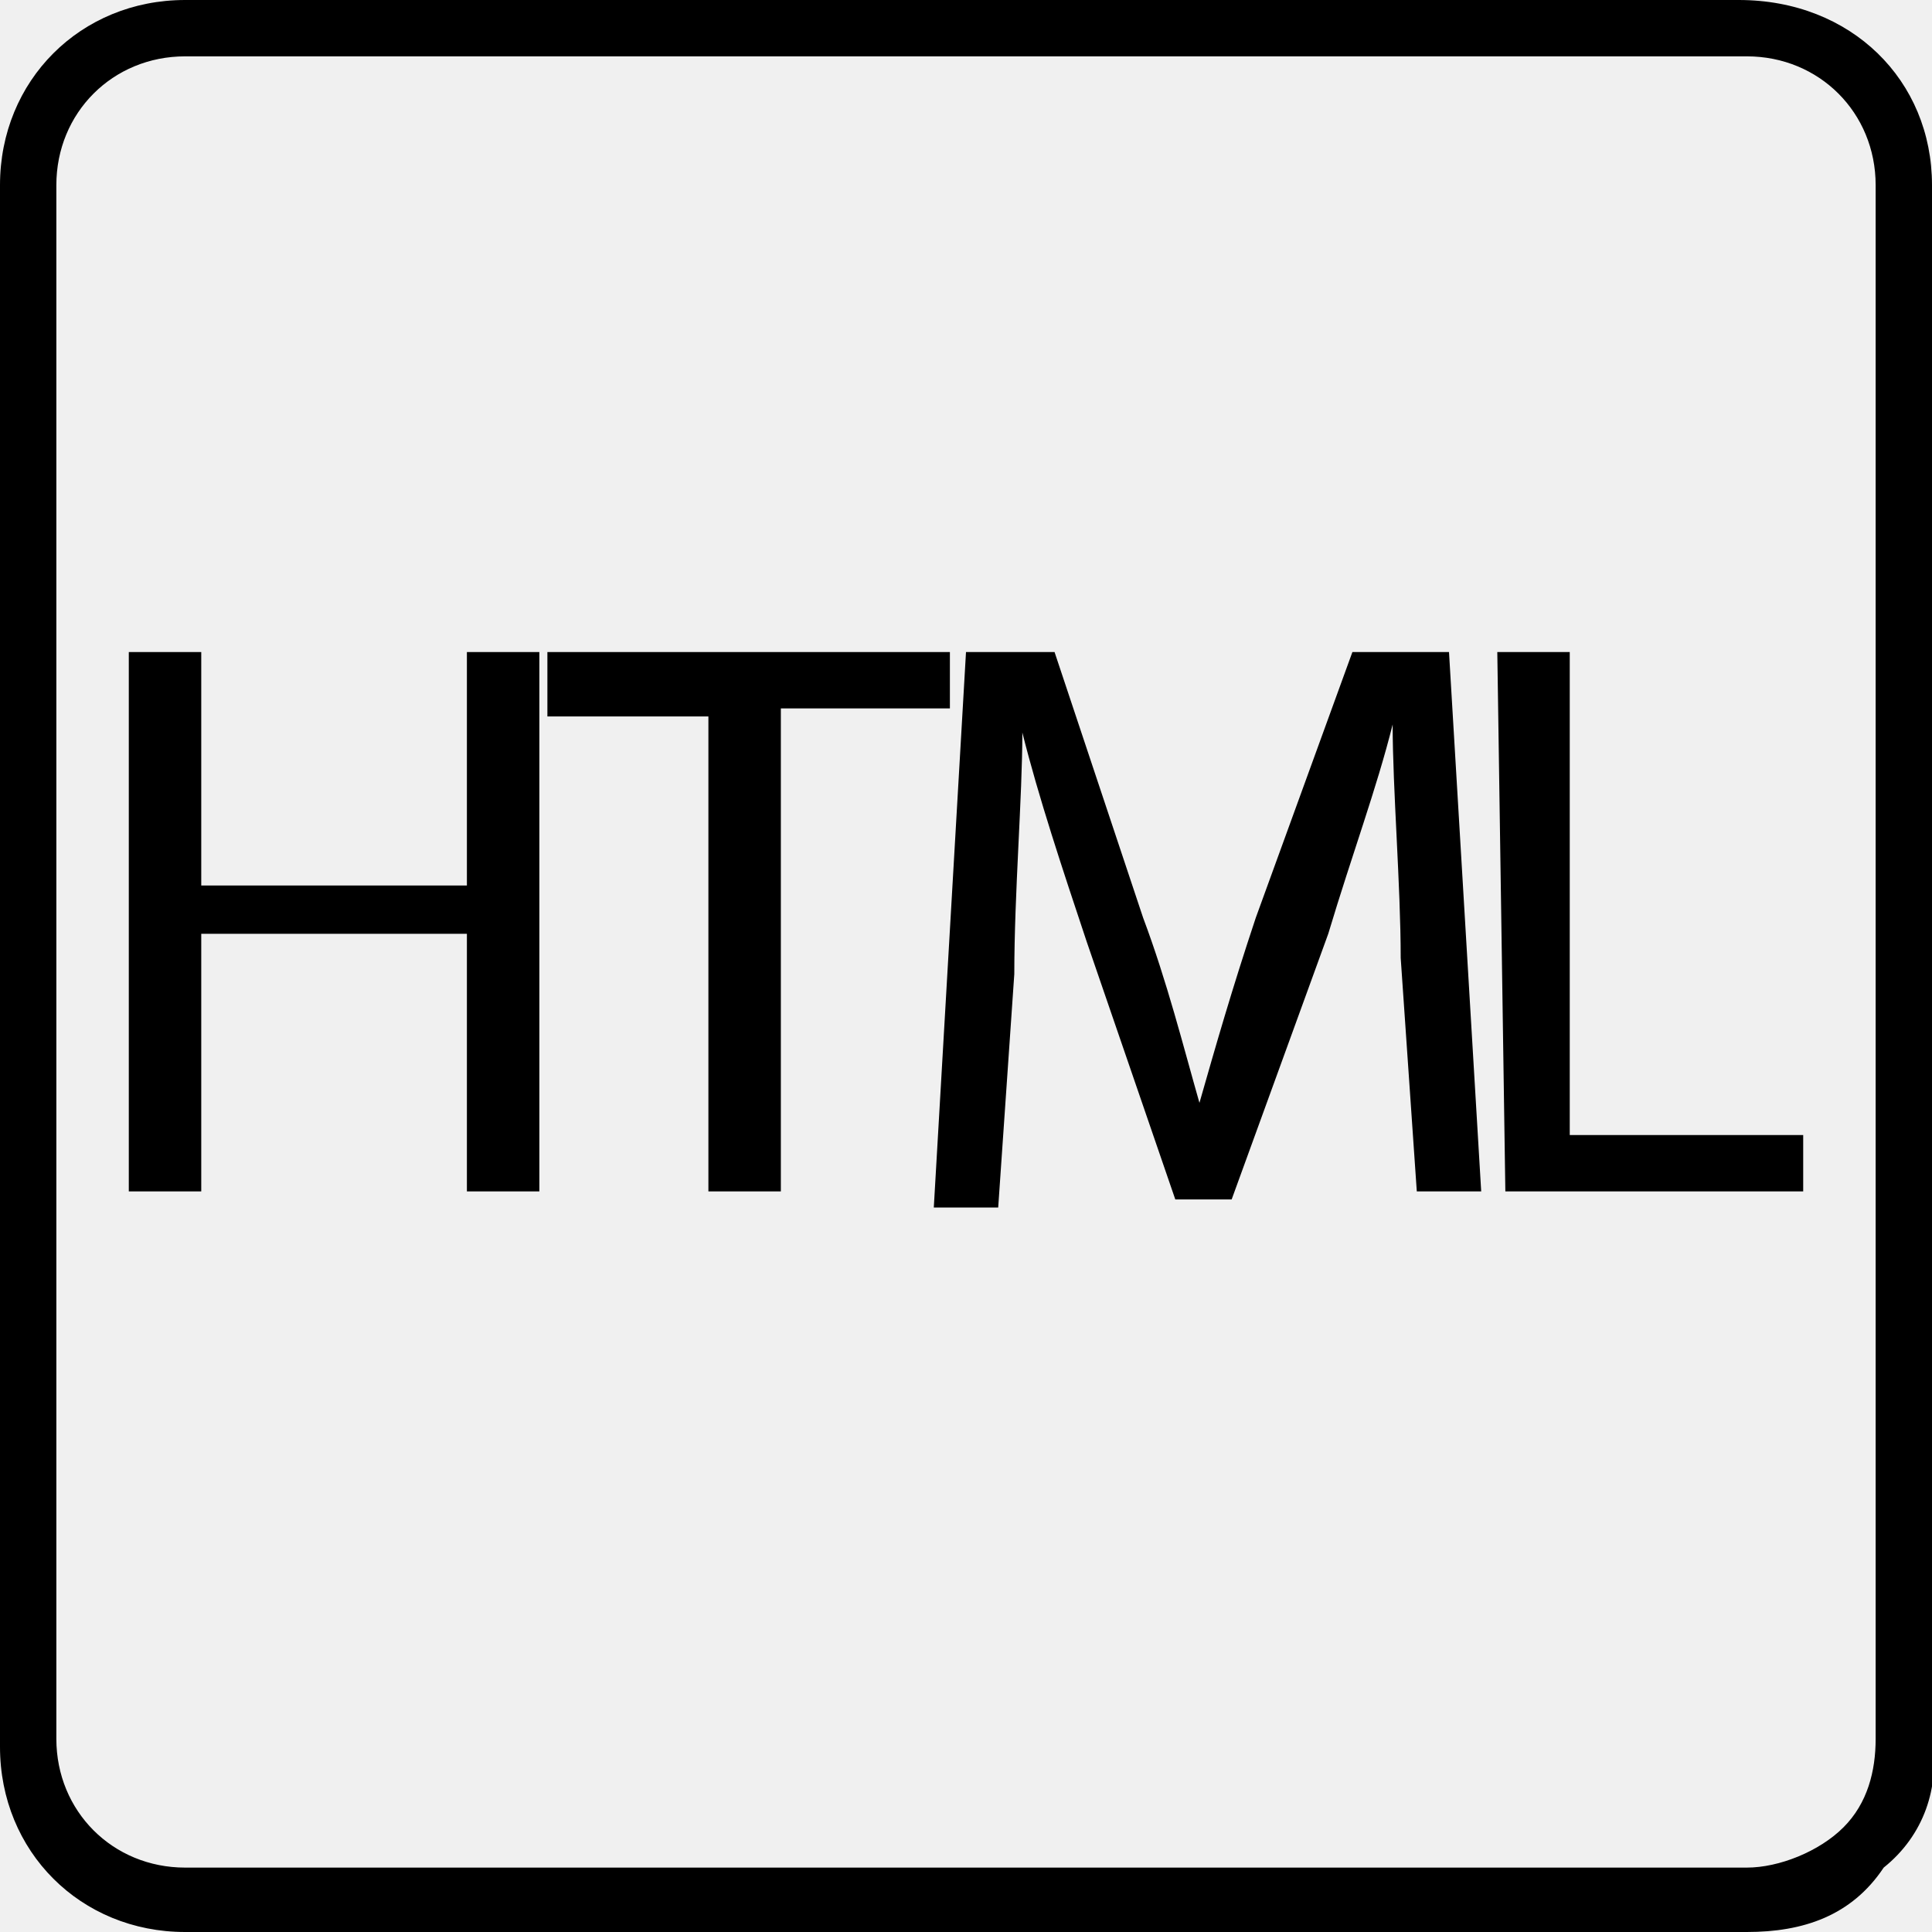
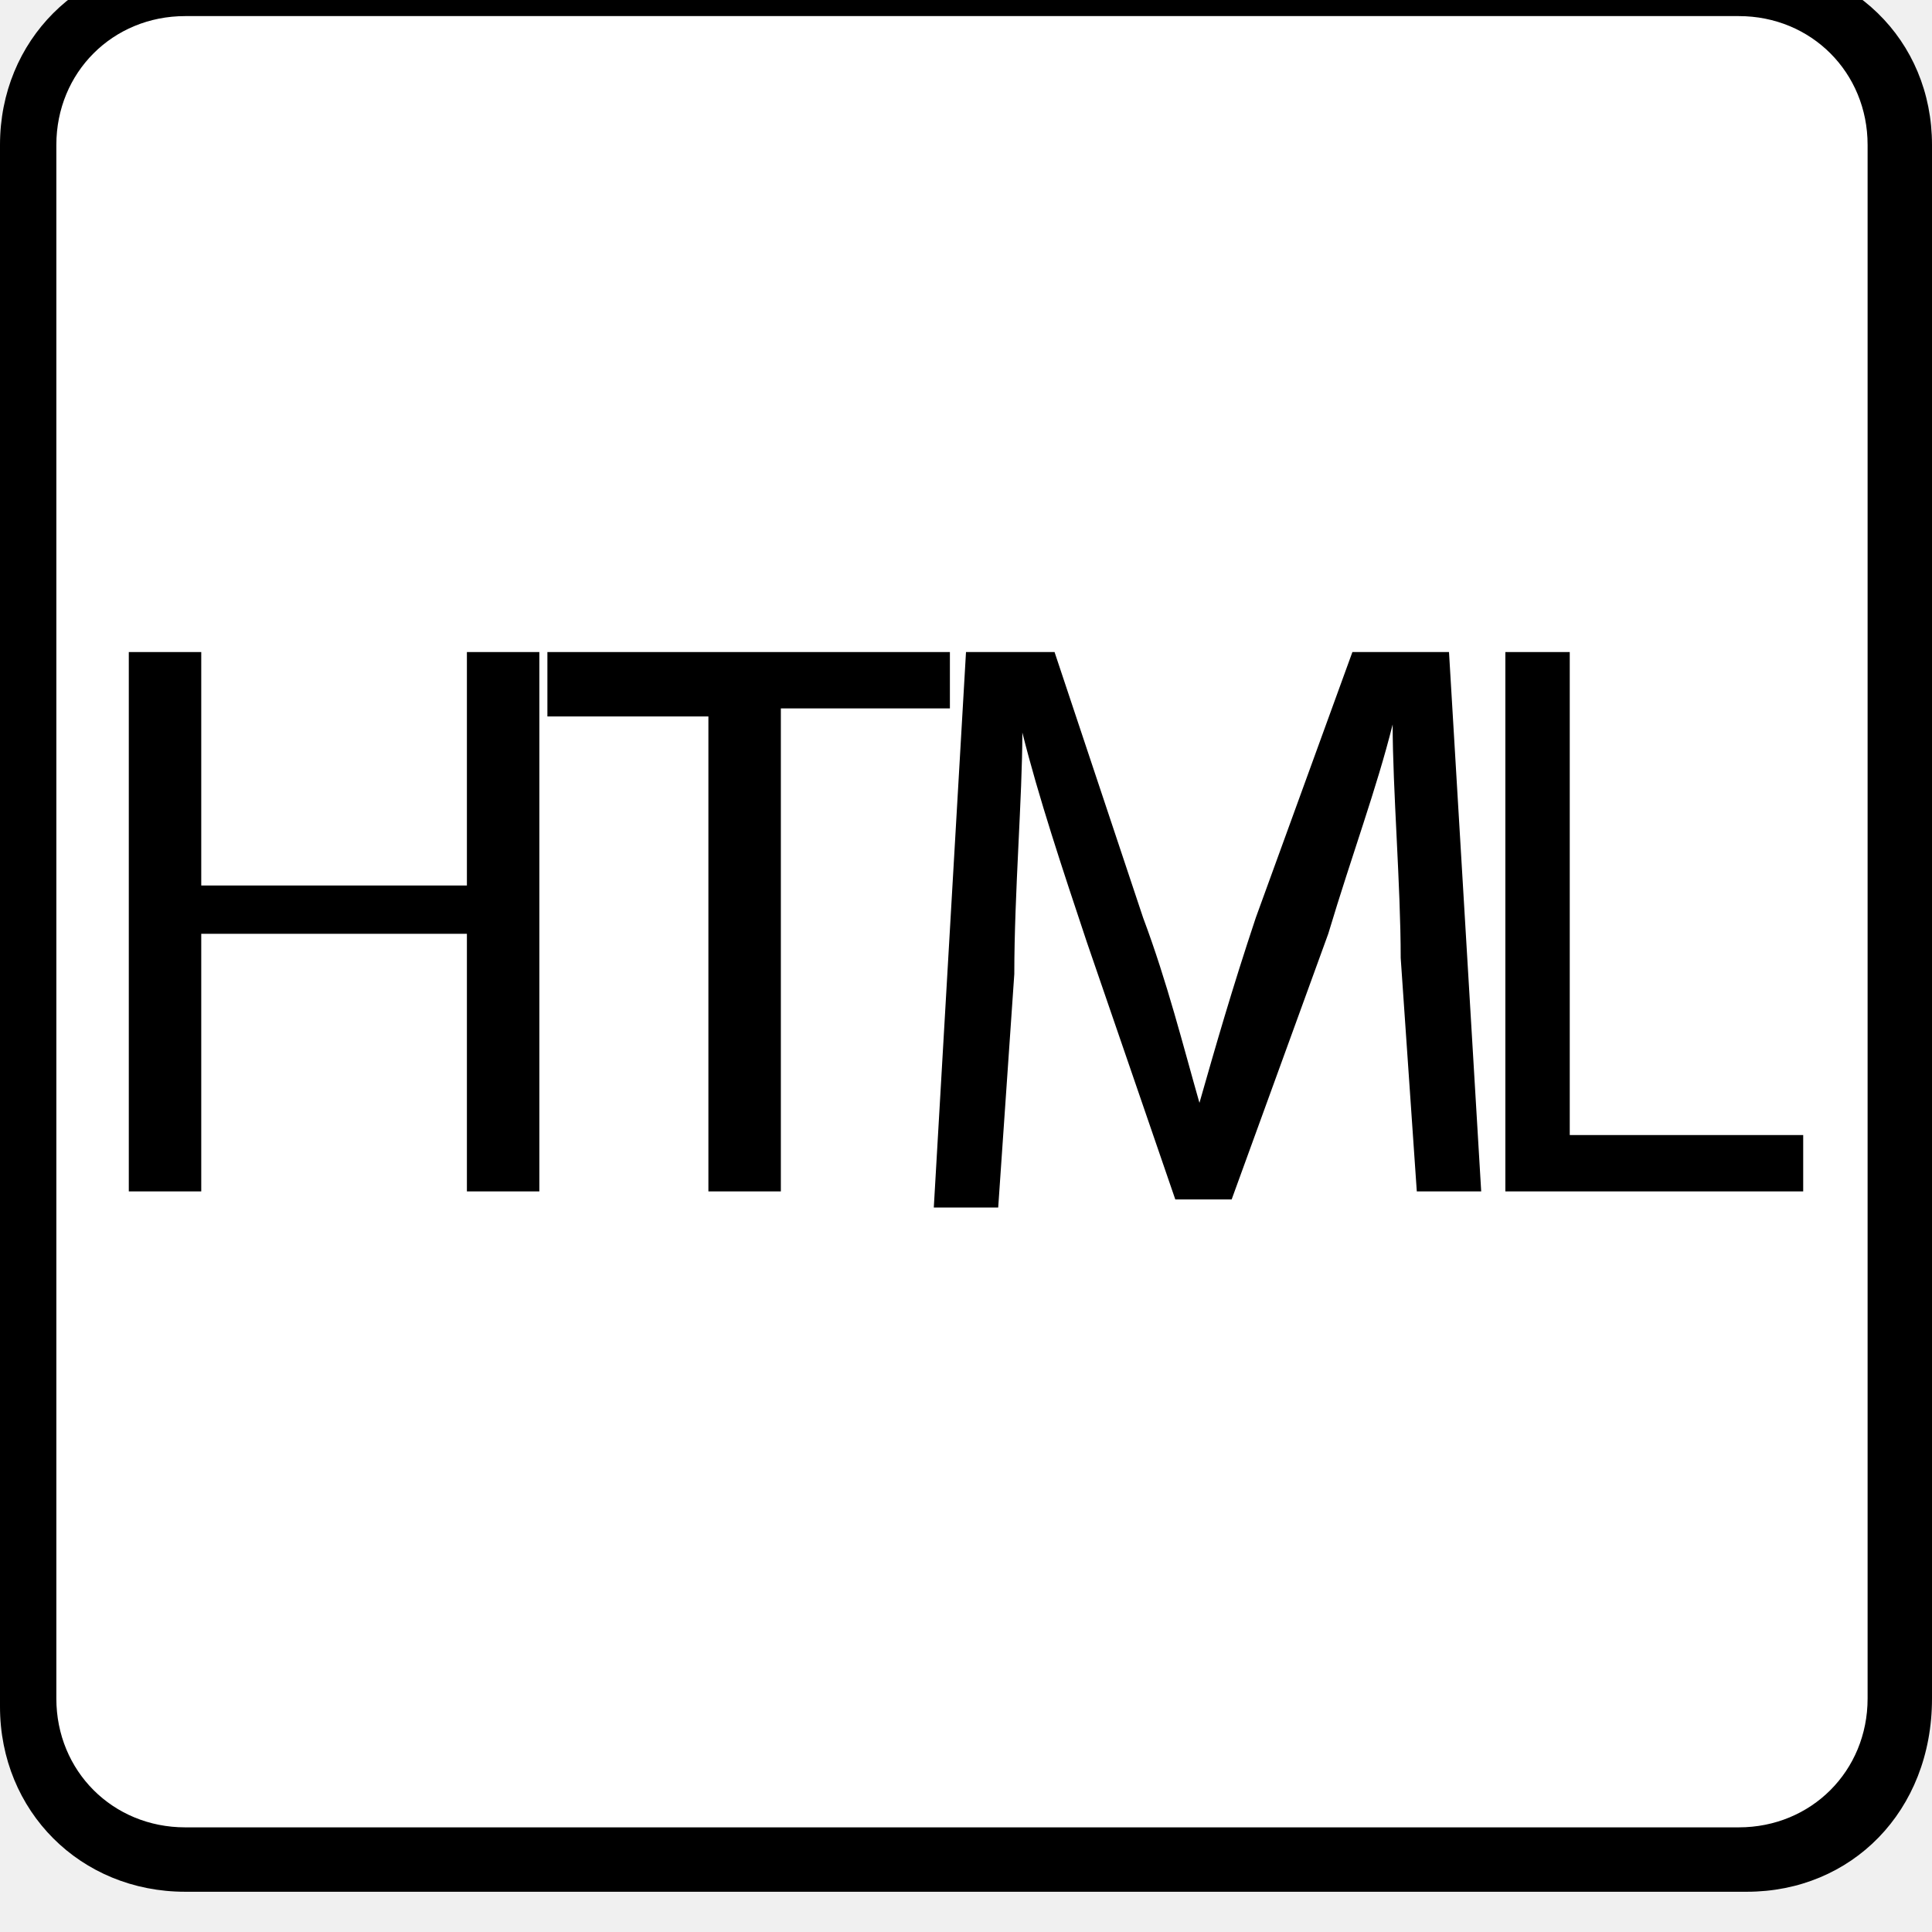
<svg xmlns="http://www.w3.org/2000/svg" version="1.1" id="Layer_1" x="0px" y="0px" viewBox="0 0 24 24" enable-background="new 0 0 24 24" xml:space="preserve">
+   <g>
+     <path fill="#FFFFFF" d="M21.7,23.2H2.3c-1.1,0-2-0.9-2-2V1.8c0-1.1,0.9-2,2-2h19.3c1.1,0,2,0.9,2,2v19.3   C23.7,22.3,22.8,23.2,21.7,23.2z" />
+     <path d="M21.7,23.5H2.3c-1.3,0-2.3-1-2.3-2.3V1.8c0-1.3,1-2.3,2.3-2.3h19.3c1.4,0,2.4,1,2.4,2.3v19.3C24,22.5,23,23.5,21.7,23.5z    M2.3,0.2c-0.9,0-1.6,0.7-1.6,1.6v19.3c0,0.9,0.7,1.6,1.6,1.6h19.3c0.9,0,1.6-0.7,1.6-1.6V1.8c0-0.9-0.7-1.6-1.6-1.6   C21.6,0.2,2.3,0.2,2.3,0.2z" />
+   </g>
  <g>
    <path d="M2.5,8.1V11h3.3V8.1h0.9v6.7H5.8v-3.2H2.5v3.2H1.6V8.1H2.5z" />
    <path d="M8.8,8.9h-2V8.1h5v0.7H9.7v6H8.8V8.9z" />
-     <path d="M17.4,11.9c0-0.9-0.1-2.1-0.1-2.9l0,0c-0.2,0.8-0.5,1.6-0.8,2.6l-1.2,3.3h-0.7l-1.1-3.2c-0.3-0.9-0.6-1.8-0.8-2.6l0,0   c0,0.8-0.1,2-0.1,3L12.4,15h-0.8L12,8.1h1.1l1.1,3.3c0.3,0.8,0.5,1.6,0.7,2.3l0,0c0.2-0.7,0.4-1.4,0.7-2.3l1.2-3.3H18l0.4,6.7h-0.8   L17.4,11.9z" />
-     <path d="M18.6,8.1h0.9v6h2.9v0.7h-3.7L18.6,8.1L18.6,8.1z" />
-   </g>
-   <g>
-     <path d="M21.7,24H2.3C1,24,0,23,0,21.7V2.3C0,1,1,0,2.3,0h19.3C23,0,24,1,24,2.3v19.3c0.1,0.6-0.1,1.2-0.6,1.6   C23,23.8,22.4,24,21.7,24z M2.3,0.7c-0.9,0-1.6,0.7-1.6,1.6v19.3c0,0.9,0.7,1.6,1.6,1.6h19.4c0.4,0,0.9-0.2,1.2-0.5   c0.3-0.3,0.4-0.7,0.4-1.1l0-19.3c0-0.9-0.7-1.6-1.6-1.6H2.3z" />
+     <path d="M17.4,11.9c0-0.9-0.1-2.1-0.1-2.9h0c-0.2,0.8-0.5,1.6-0.8,2.6l-1.2,3.3h-0.7l-1.1-3.2c-0.3-0.9-0.6-1.8-0.8-2.6h0   c0,0.8-0.1,2-0.1,3l-0.2,2.9h-0.8L12,8.1h1.1l1.1,3.3c0.3,0.8,0.5,1.6,0.7,2.3h0c0.2-0.7,0.4-1.4,0.7-2.3l1.2-3.3H18l0.4,6.7h-0.8   L17.4,11.9z" />
+     <path d="M18.6,8.1h0.9v6h2.9v0.7h-3.7V8.1z" />
  </g>
</svg>
